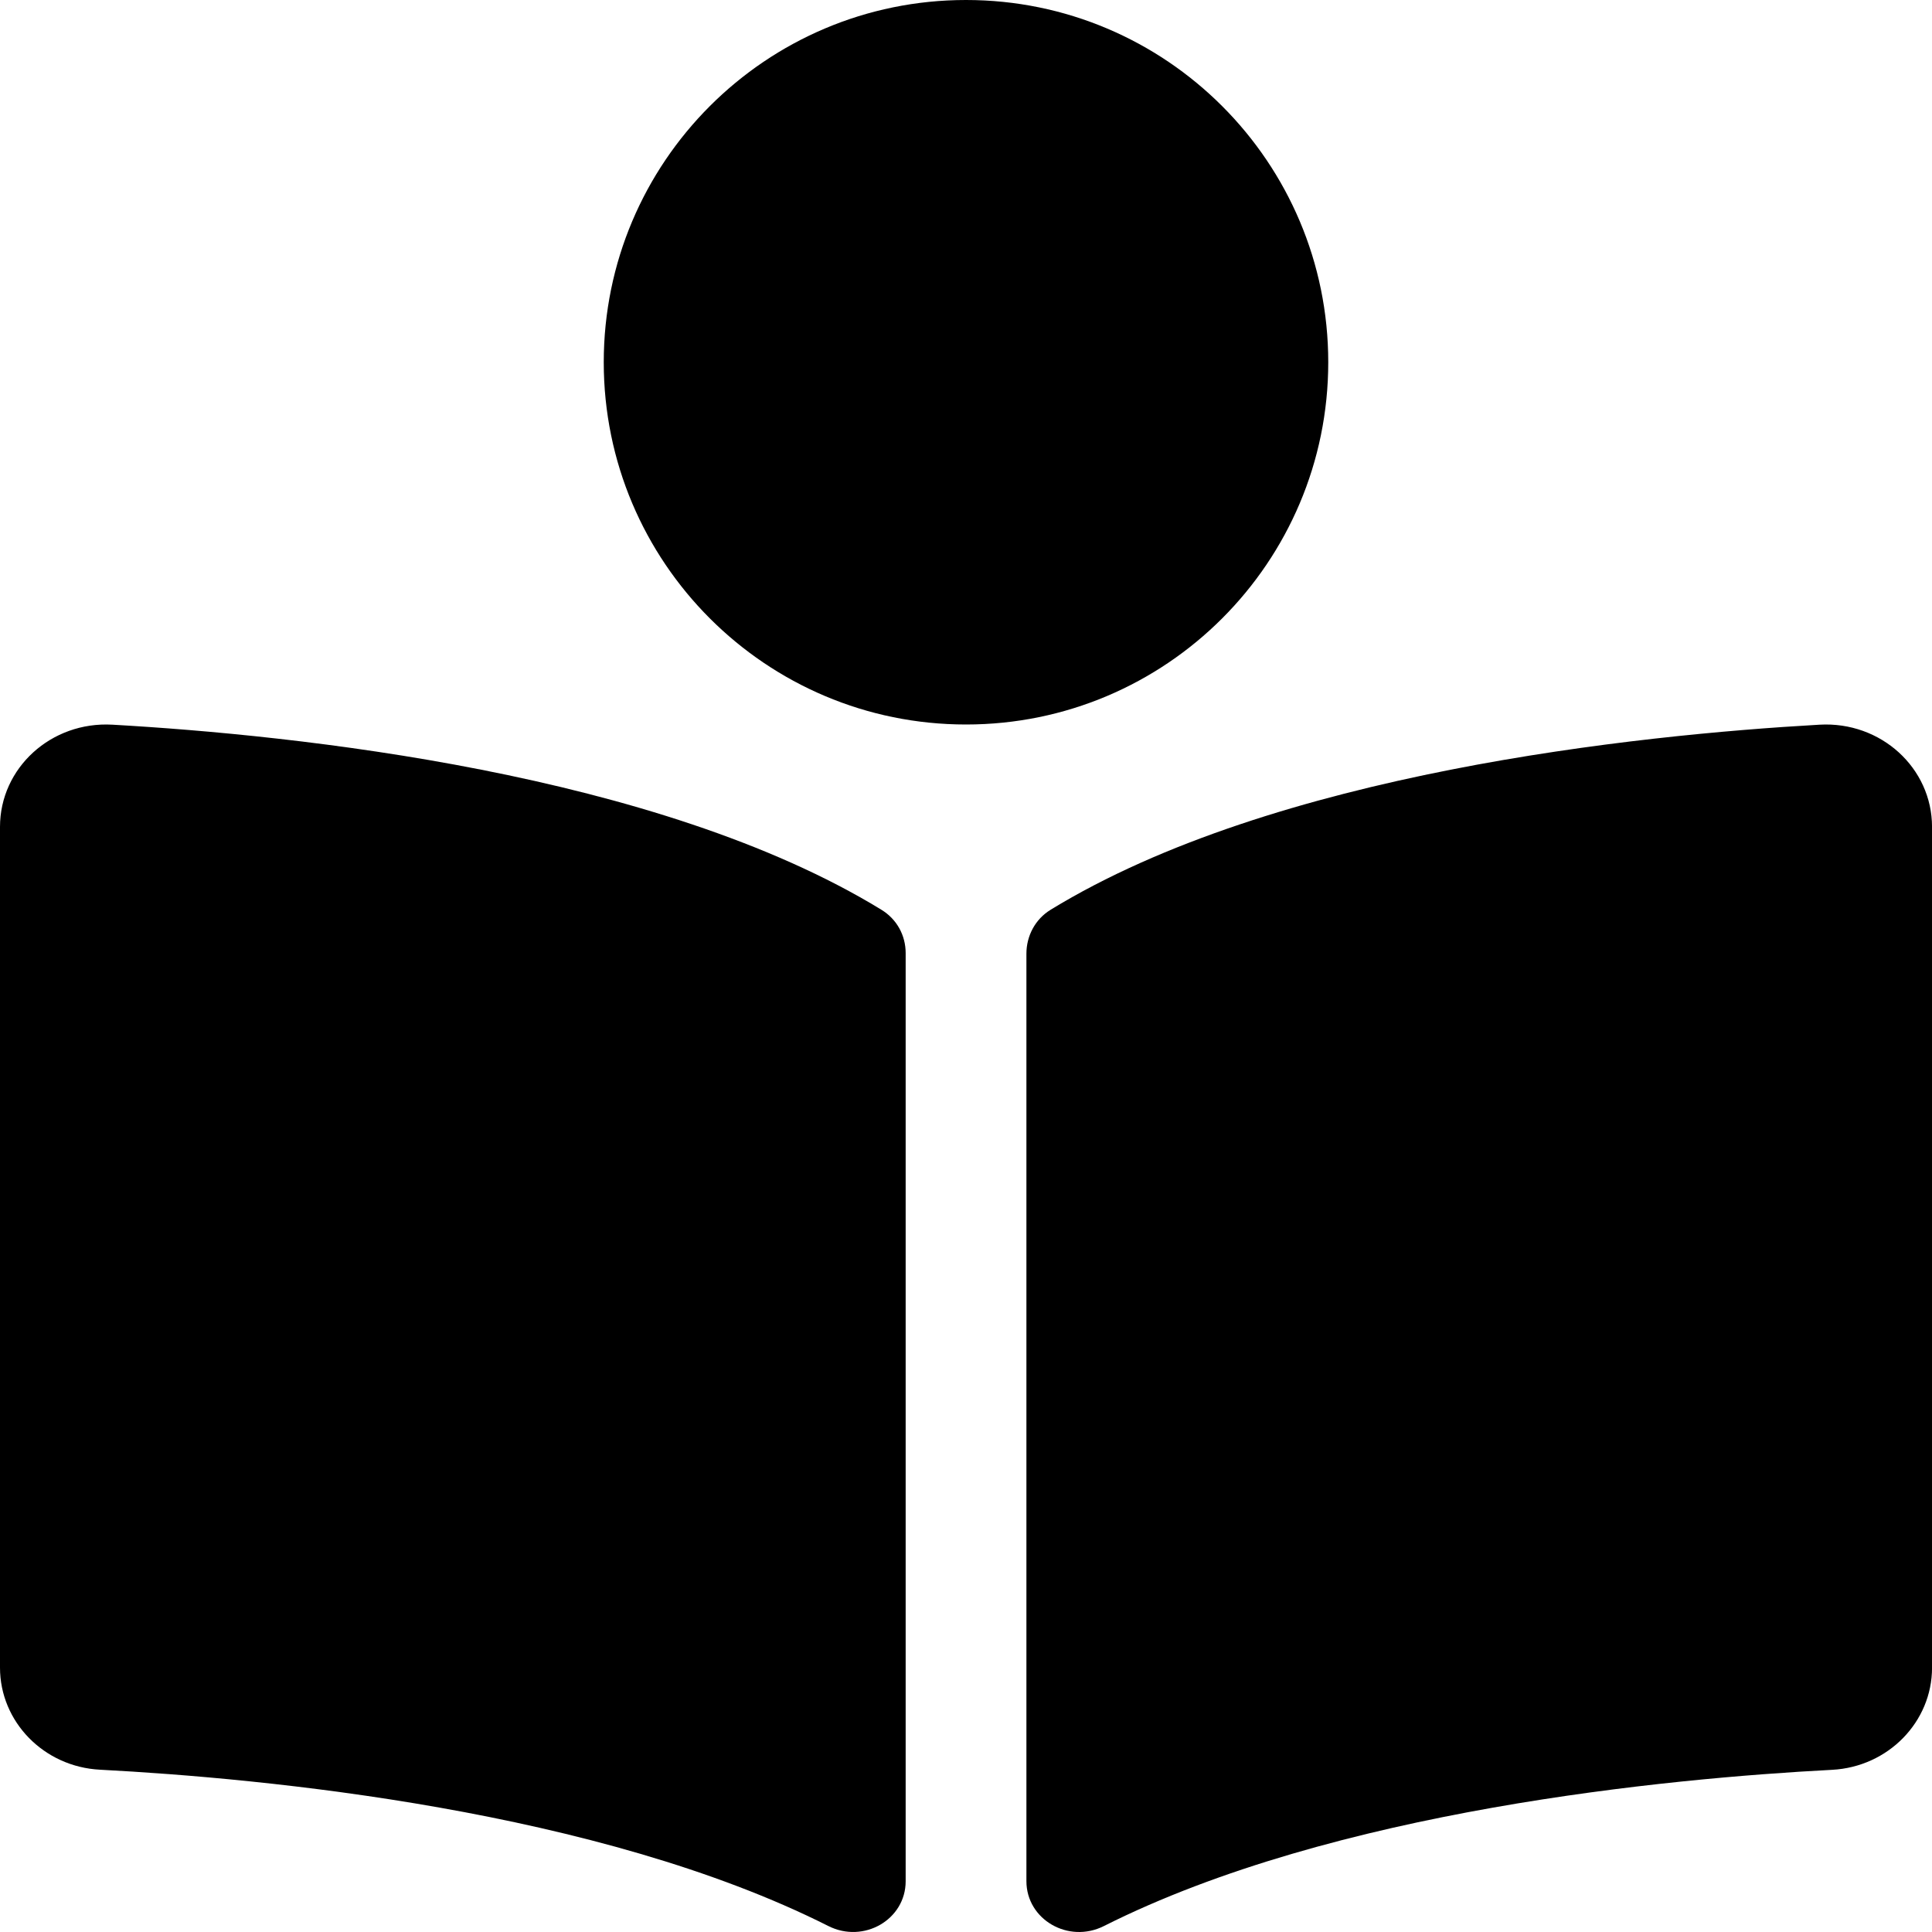
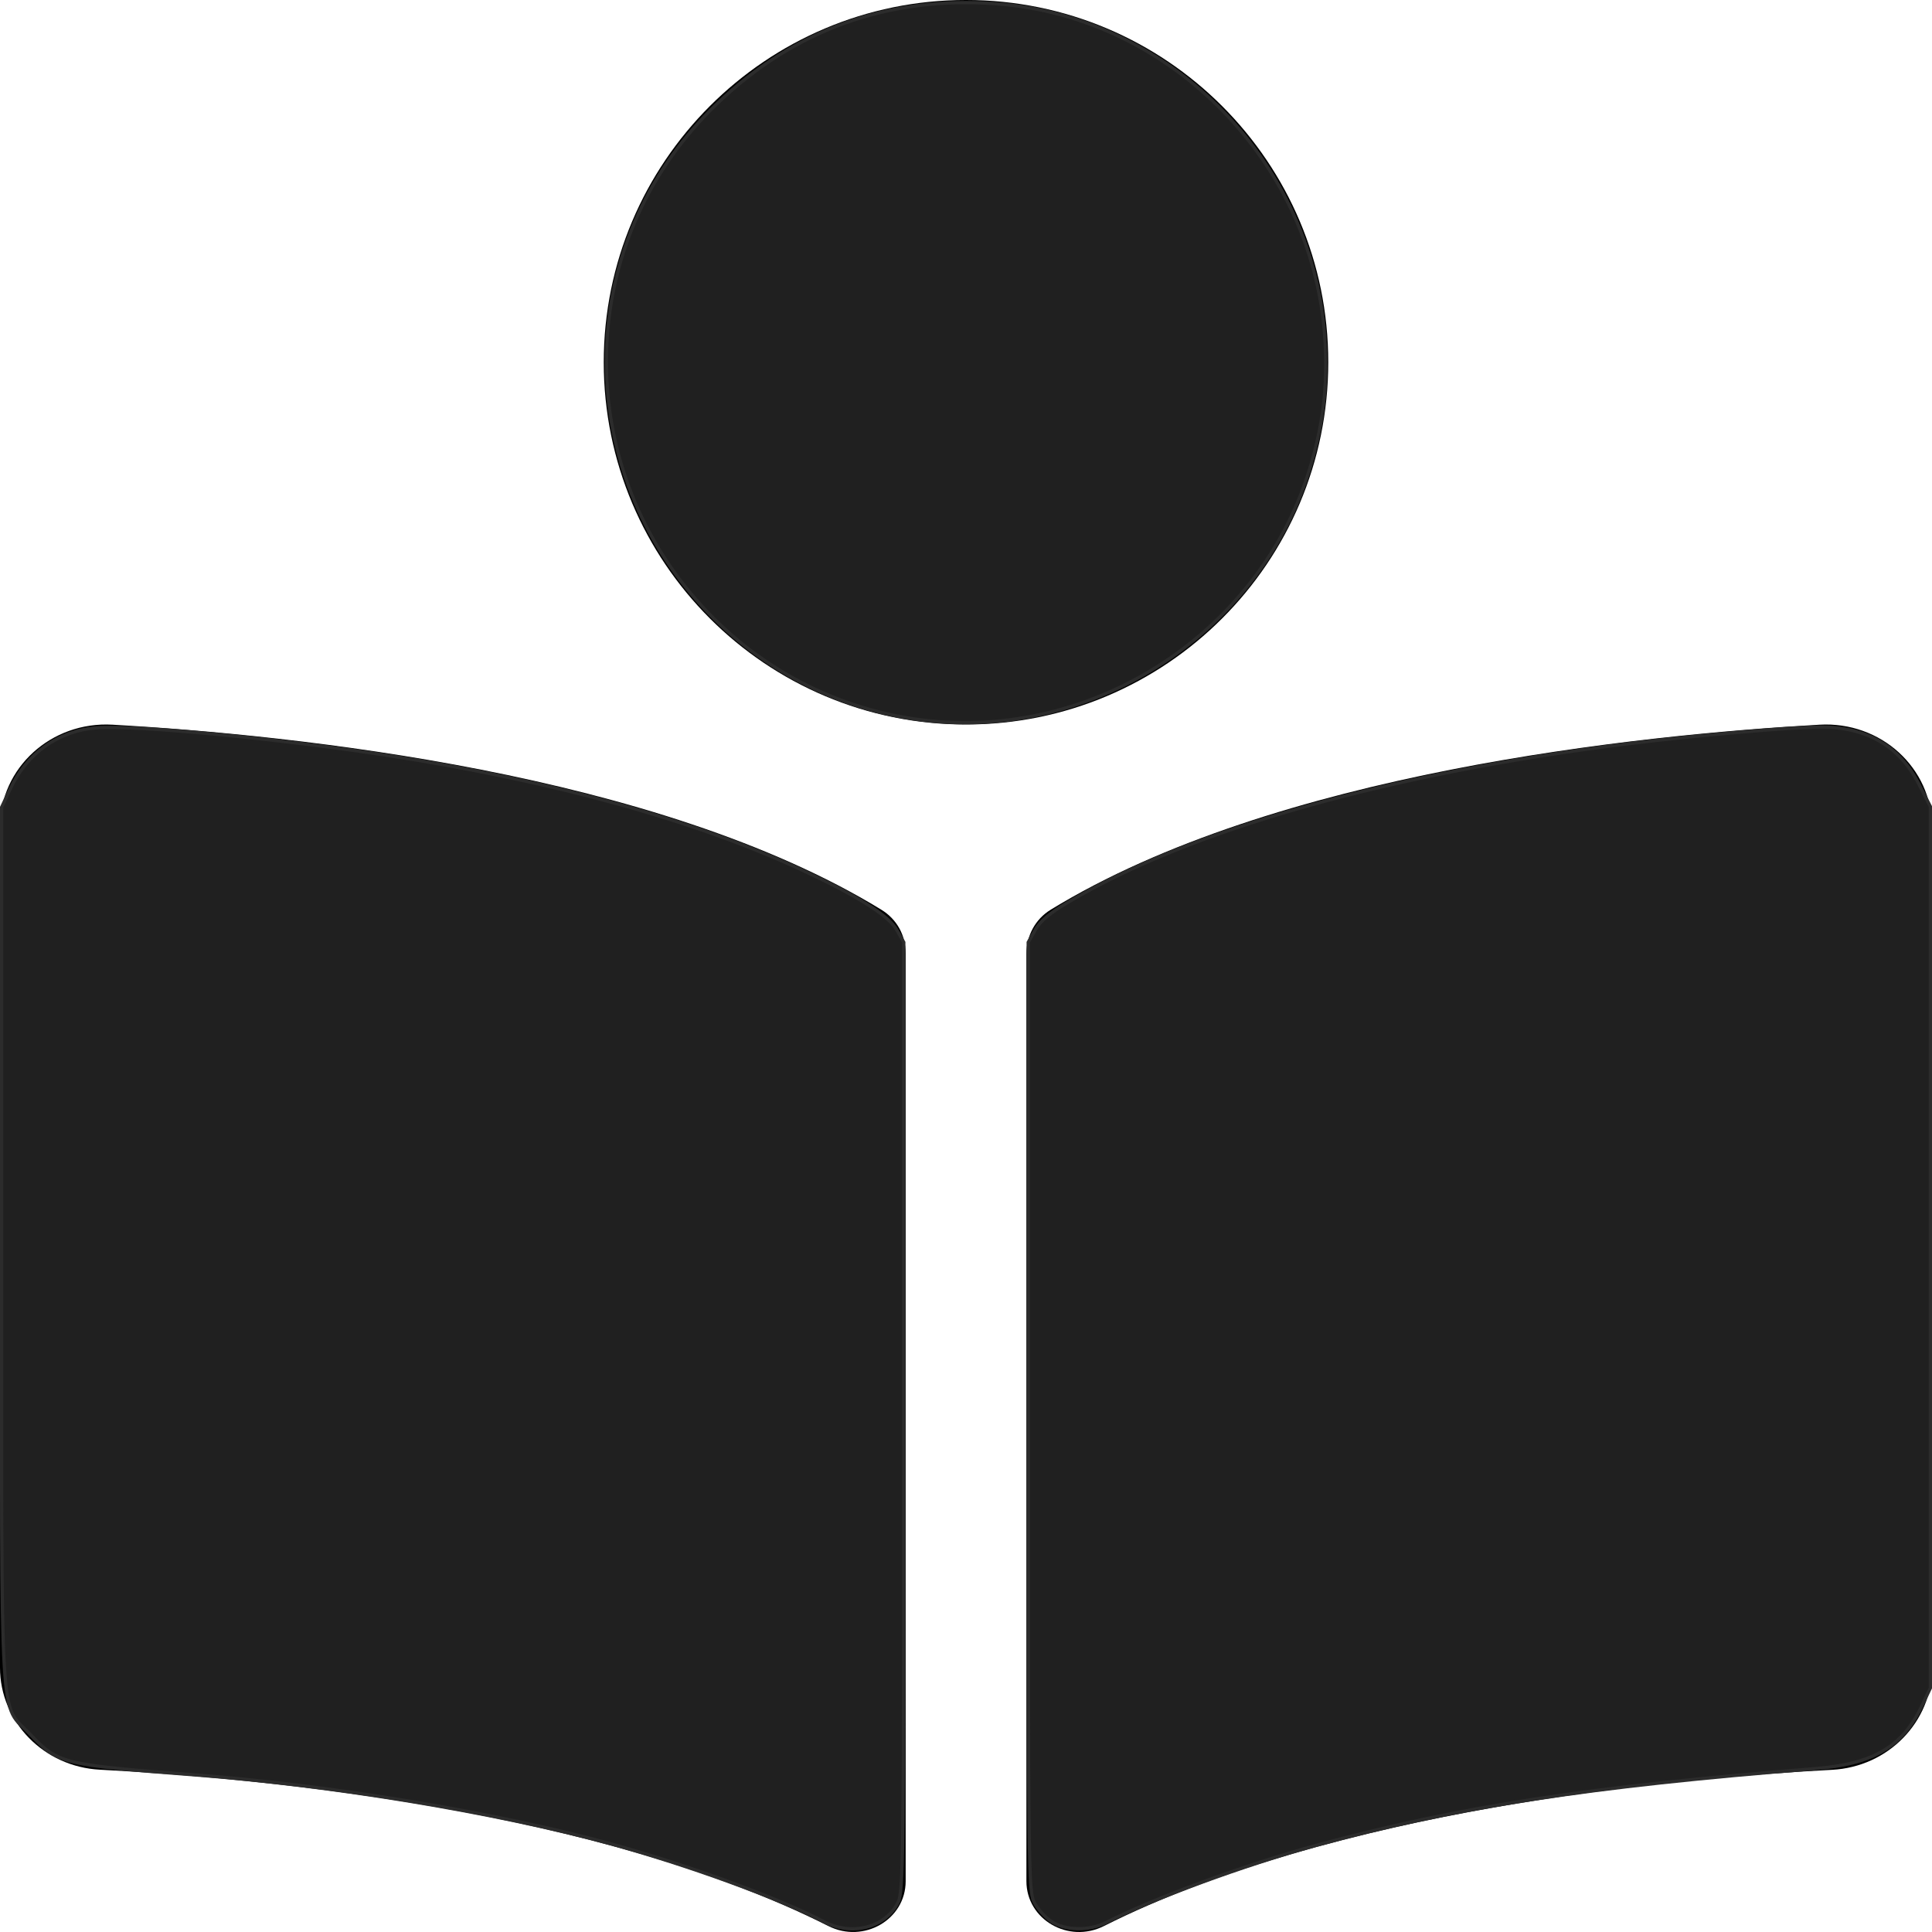
- <svg xmlns="http://www.w3.org/2000/svg" aria-hidden="true" focusable="false" data-prefix="fas" data-icon="book-reader" class="svg-inline--fa fa-book-reader fa-w-16" role="img" viewBox="0 0 512 512">
-   <path fill="currentColor" d="M352 96c0-53.02-42.98-96-96-96s-96 42.98-96 96 42.98 96 96 96 96-42.98 96-96zM233.59 241.1c-59.33-36.32-155.43-46.3-203.79-49.05C13.55 191.13 0 203.51 0 219.14v222.8c0 14.33 11.59 26.28 26.49 27.05 43.66 2.29 131.99 10.68 193.04 41.43 9.37 4.72 20.48-1.71 20.48-11.87V252.56c-.01-4.67-2.32-8.95-6.42-11.46zm248.61-49.05c-48.35 2.74-144.46 12.73-203.78 49.05-4.1 2.51-6.41 6.96-6.41 11.63v245.79c0 10.19 11.14 16.63 20.54 11.9 61.04-30.72 149.32-39.11 192.97-41.4 14.9-.78 26.49-12.73 26.49-27.06V219.14c-.01-15.63-13.56-28.01-29.81-27.09z" />
+ <svg xmlns="http://www.w3.org/2000/svg" aria-hidden="true" focusable="false" data-prefix="fas" data-icon="book-reader" class="svg-inline--fa fa-book-reader fa-w-16" role="img" viewBox="0 0 512 512" version="1.1" id="svg86">
+   <defs id="defs90" />
+   <path fill="currentColor" d="M352 96c0-53.02-42.98-96-96-96s-96 42.98-96 96 42.98 96 96 96 96-42.98 96-96zM233.59 241.1c-59.33-36.32-155.43-46.3-203.79-49.05C13.55 191.13 0 203.51 0 219.14v222.8c0 14.33 11.59 26.28 26.49 27.05 43.66 2.29 131.99 10.68 193.04 41.43 9.37 4.72 20.48-1.71 20.48-11.87V252.56c-.01-4.67-2.32-8.95-6.42-11.46zm248.61-49.05c-48.35 2.74-144.46 12.73-203.78 49.05-4.1 2.51-6.41 6.96-6.41 11.63v245.79c0 10.19 11.14 16.63 20.54 11.9 61.04-30.72 149.32-39.11 192.97-41.4 14.9-.78 26.49-12.73 26.49-27.06V219.14c-.01-15.63-13.56-28.01-29.81-27.09z" id="path84" />
+   <path style="fill:#2c2c2c;fill-opacity:0.73;stroke:#2c2c2c;stroke-width:0.868;stroke-opacity:1" d="m 244.285,190.805 c -49.318,-6.16 -85.938,-49.853 -83.49,-99.614 1.194,-24.274 11.399,-46.574 29.104,-63.6 20.511,-19.725 45.558,-28.715 74.128,-26.607 46.747,3.449 84.849,42.875 87.178,90.206 0.561,11.395 -0.54,20.778 -3.728,31.78 -12.839,44.305 -57.344,73.561 -103.192,67.834 z" id="path941" />
+   <path style="fill:#2c2c2c;fill-opacity:0.73;stroke:#2c2c2c;stroke-width:0.868;stroke-opacity:1" d="M 218.286,509.244 C 206.725,503.15 182.375,494.261 161.72,488.595 131.548,480.319 88.012,473.122 51.2,470.328 16.632,467.703 15.345,467.384 8.006,459.624 -0.242,450.903 0.434,462.452 0.434,330.197 V 213.912 L 2.732,209.011 C 7.161,199.564 15.474,193.679 25.529,192.872 c 9.808,-0.787 48.028,2.824 76.865,7.262 44.15,6.795 82.224,17.353 110.764,30.713 14.344,6.715 22.4,11.845 24.518,15.614 l 1.836,3.267 -0.002,125.712 c -8.7e-4,117.952 -0.095,125.899 -1.519,128.732 -3.369,6.706 -12.263,8.995 -19.706,5.071 z" id="path943" />
+   <path style="fill:#2c2c2c;fill-opacity:0.73;stroke:#2c2c2c;stroke-width:0.868;stroke-opacity:1" d="m 278.562,509.18 c -1.573,-1.074 -3.584,-3.313 -4.467,-4.976 -1.543,-2.903 -1.607,-8.05 -1.607,-128.75 v -125.726 l 1.836,-3.267 c 1.304,-2.319 3.814,-4.443 8.659,-7.325 32.512,-19.339 85.667,-34.351 149.18,-42.129 17.702,-2.168 42.785,-4.331 50.392,-4.346 12.118,-0.023 20.84,5.054 25.974,15.121 l 3.037,5.954 v 116.806 116.806 l -2.267,4.773 c -5.154,10.85 -12.895,15.378 -28.38,16.602 -59.907,4.734 -94.581,10.073 -132.277,20.367 -18.902,5.162 -42.952,14.001 -55.508,20.4 -4.522,2.305 -10.939,2.168 -14.571,-0.312 z" id="path945" />
</svg>
